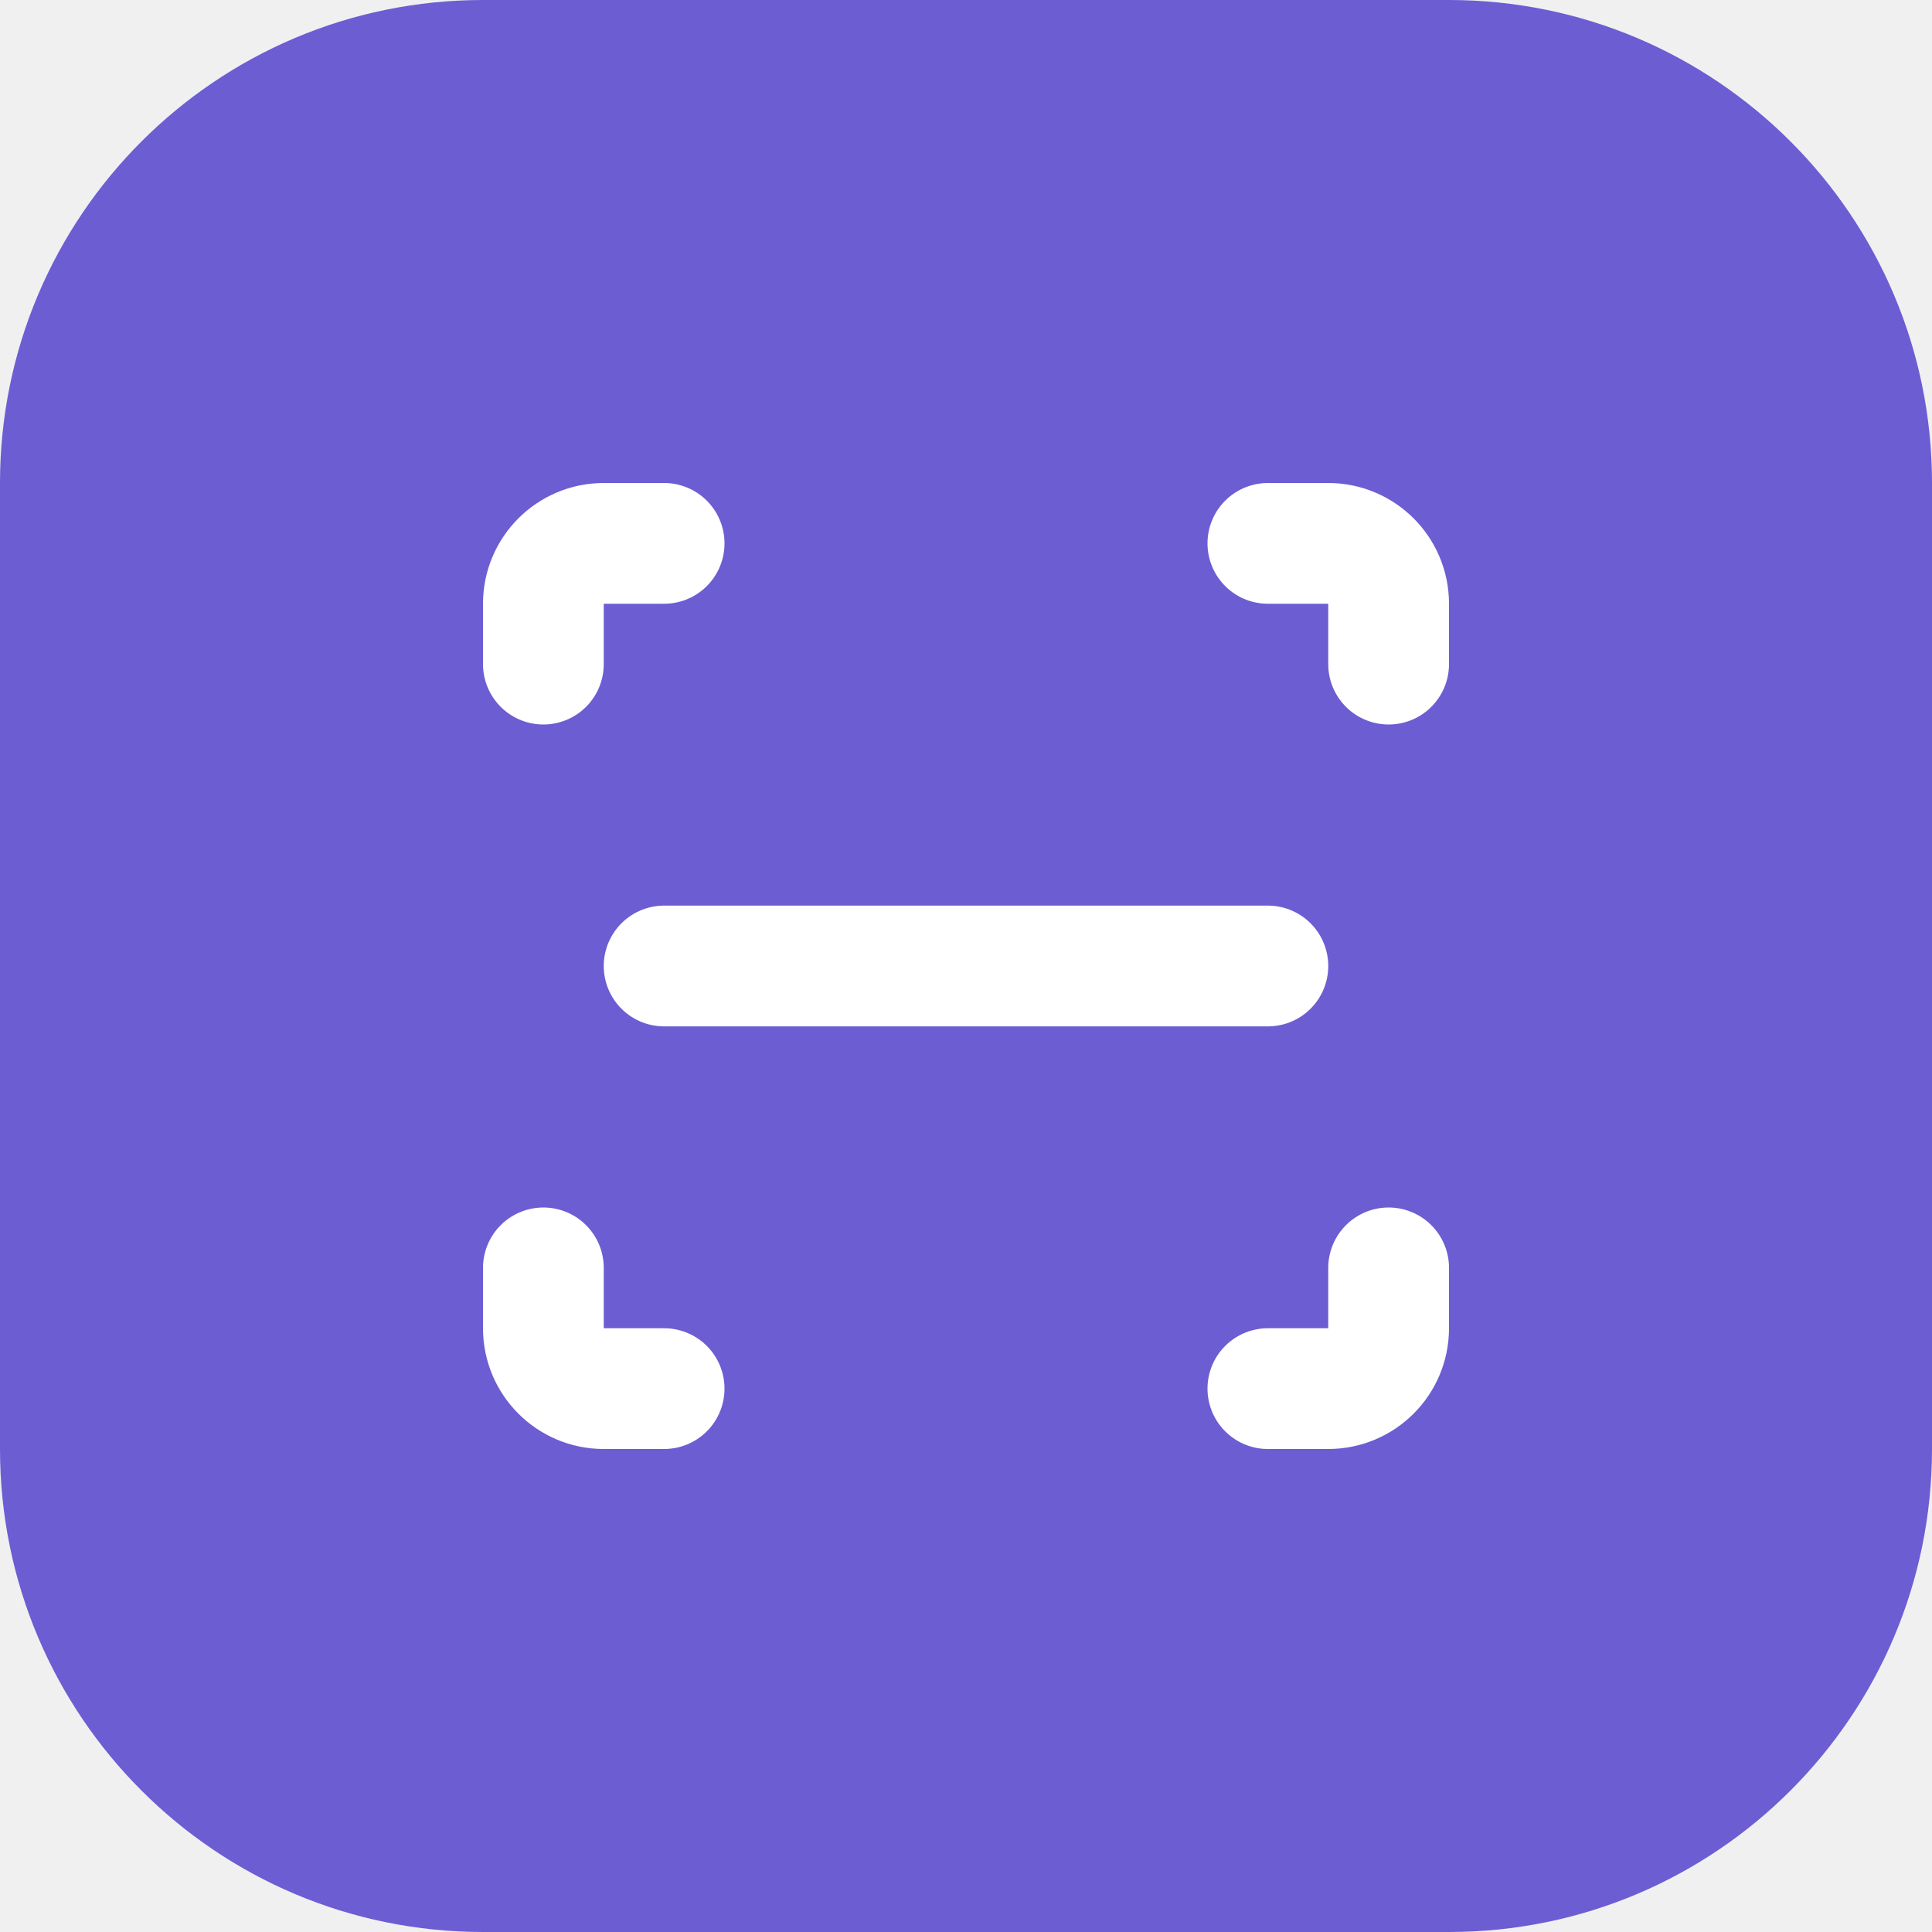
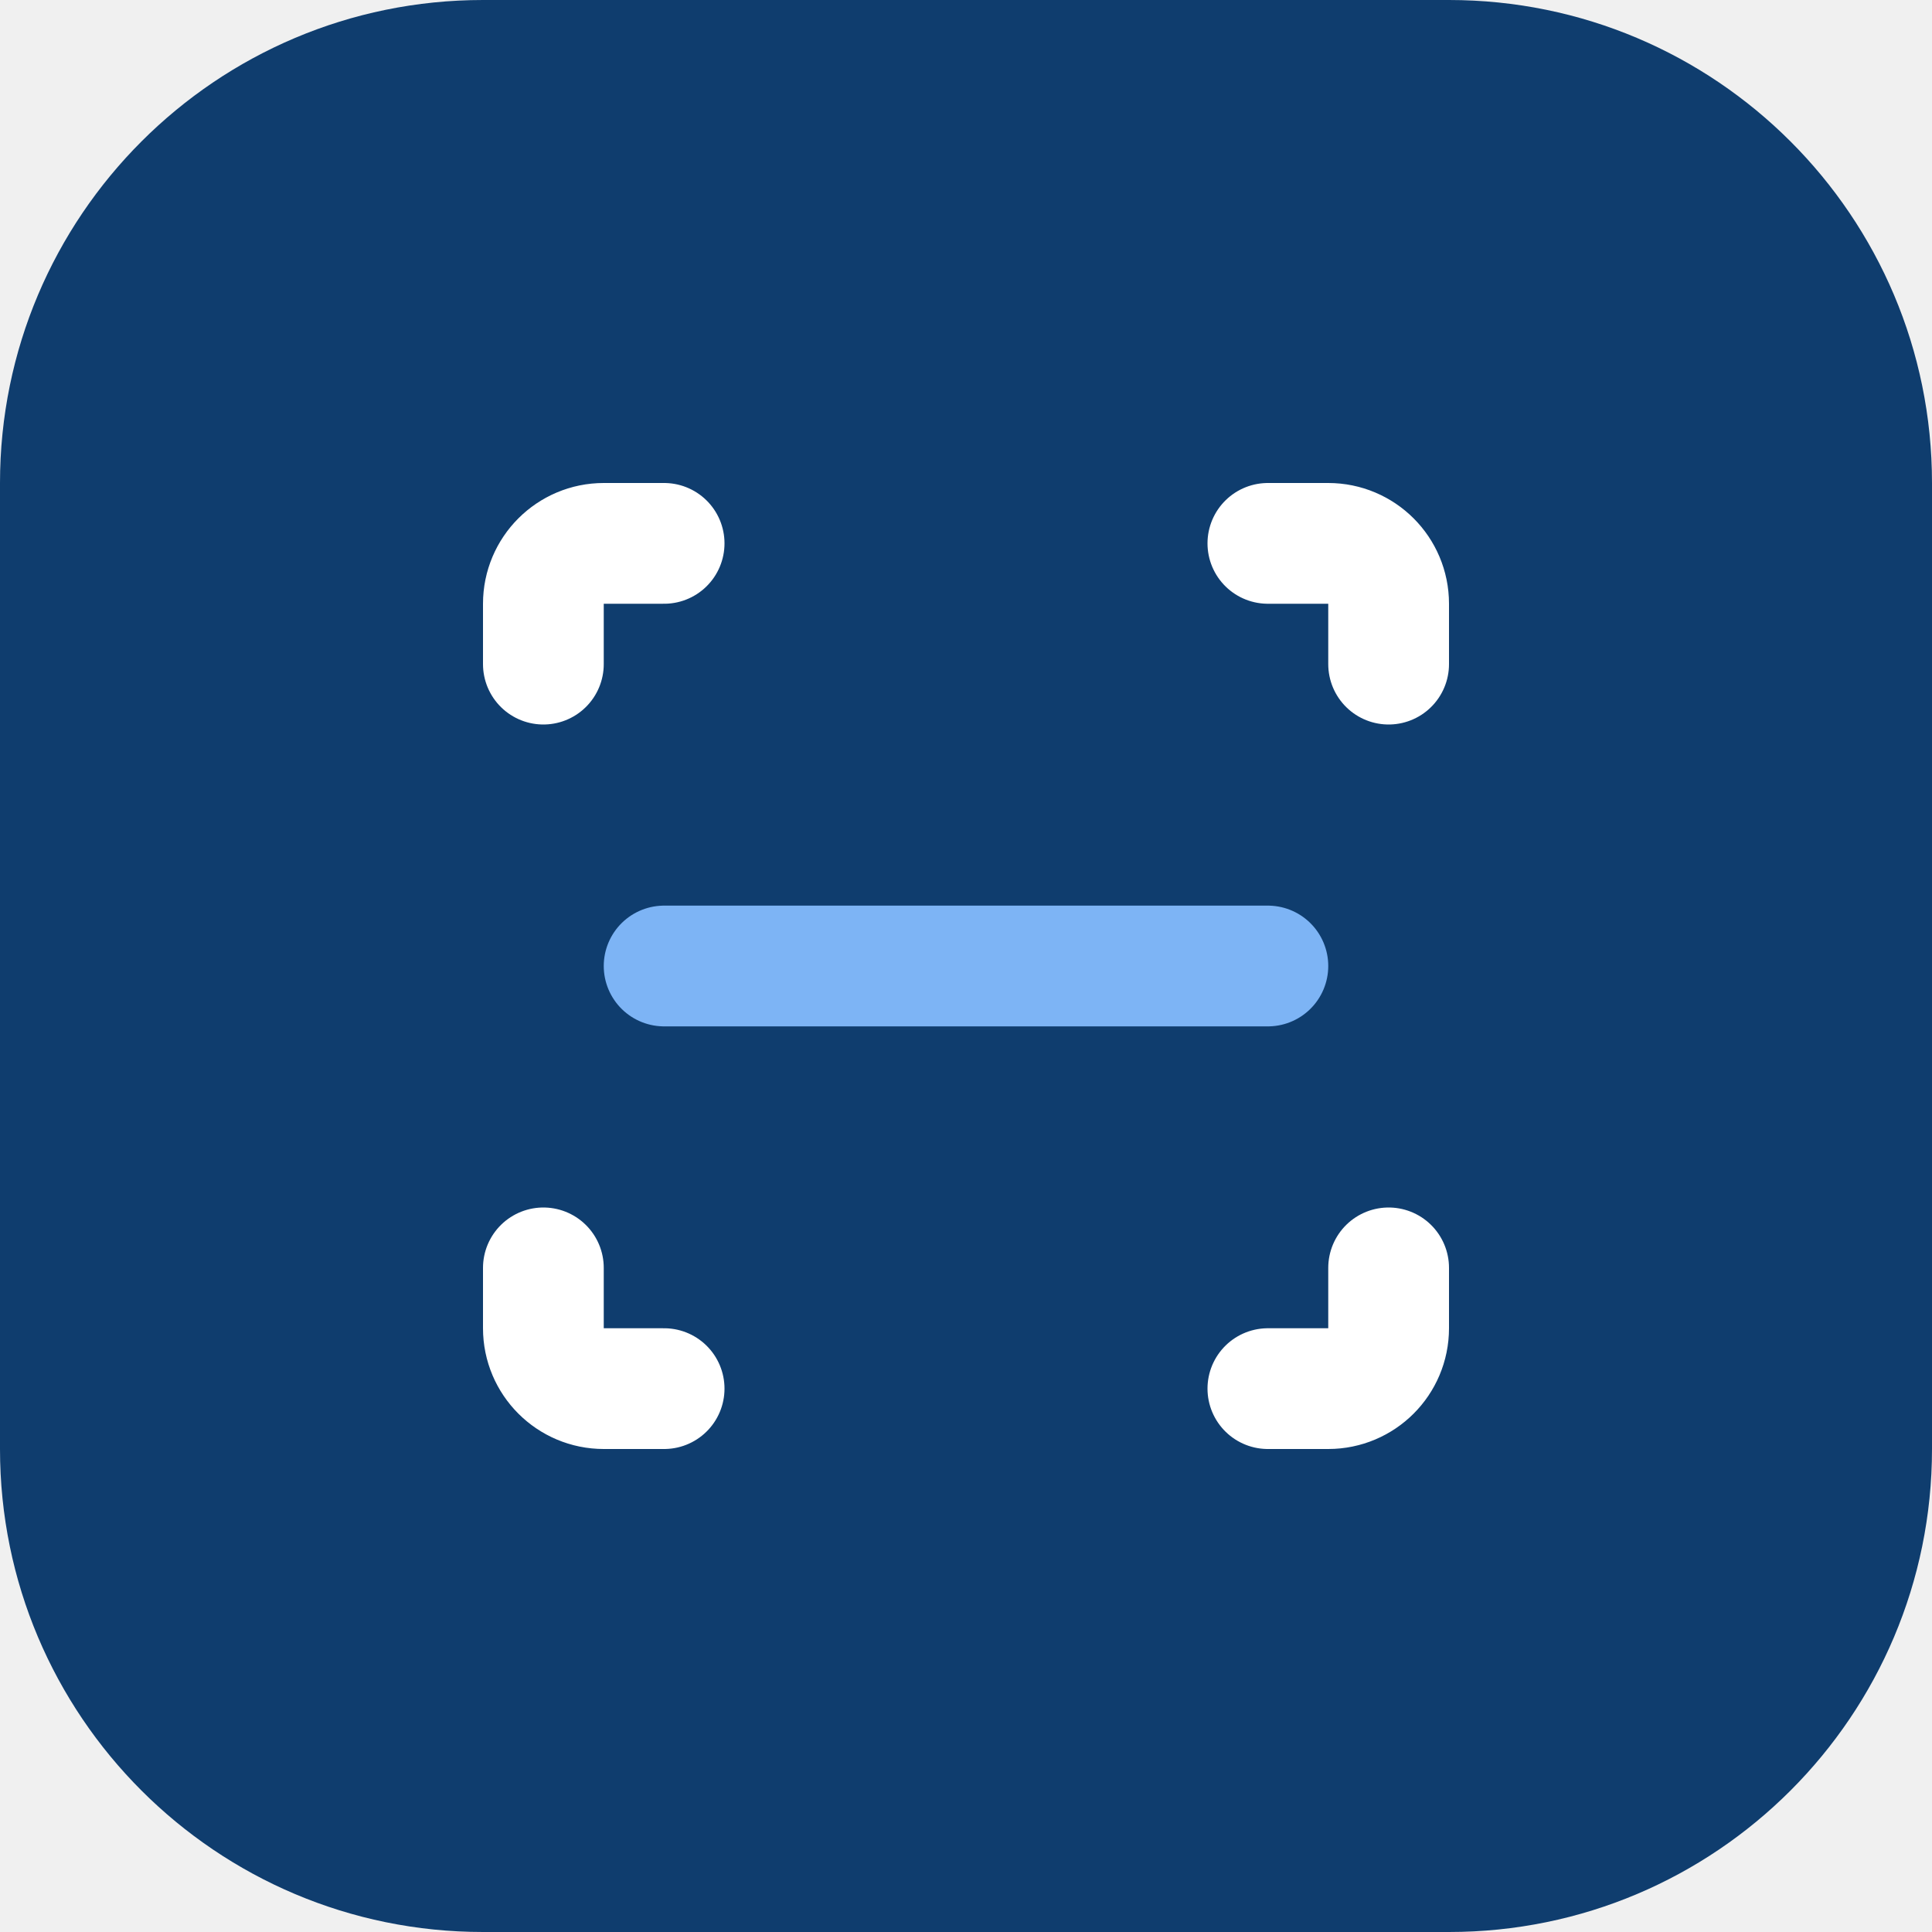
<svg xmlns="http://www.w3.org/2000/svg" width="32" height="32" viewBox="0 0 32 32" fill="none">
-   <rect width="32" height="32" rx="8" fill="#6C5DD3" />
+   <rect width="32" height="32" rx="8" fill="#0F3D6E" />
  <g stroke="#fff" stroke-width="2" stroke-linecap="round" stroke-linejoin="round" fill="none">
    <path d="M9 11V10a1 1 0 0 1 1-1h1" />
    <path d="M21 9h1a1 1 0 0 1 1 1v1" />
    <path d="M23 21v1a1 1 0 0 1-1 1h-1" />
    <path d="M11 23h-1a1 1 0 0 1-1-1v-1" />
-     <path d="M11 16h10" />
  </g>
+   <path d="M11 16h10" stroke="#7DB4F5" stroke-width="2" stroke-linecap="round" />
</svg>
